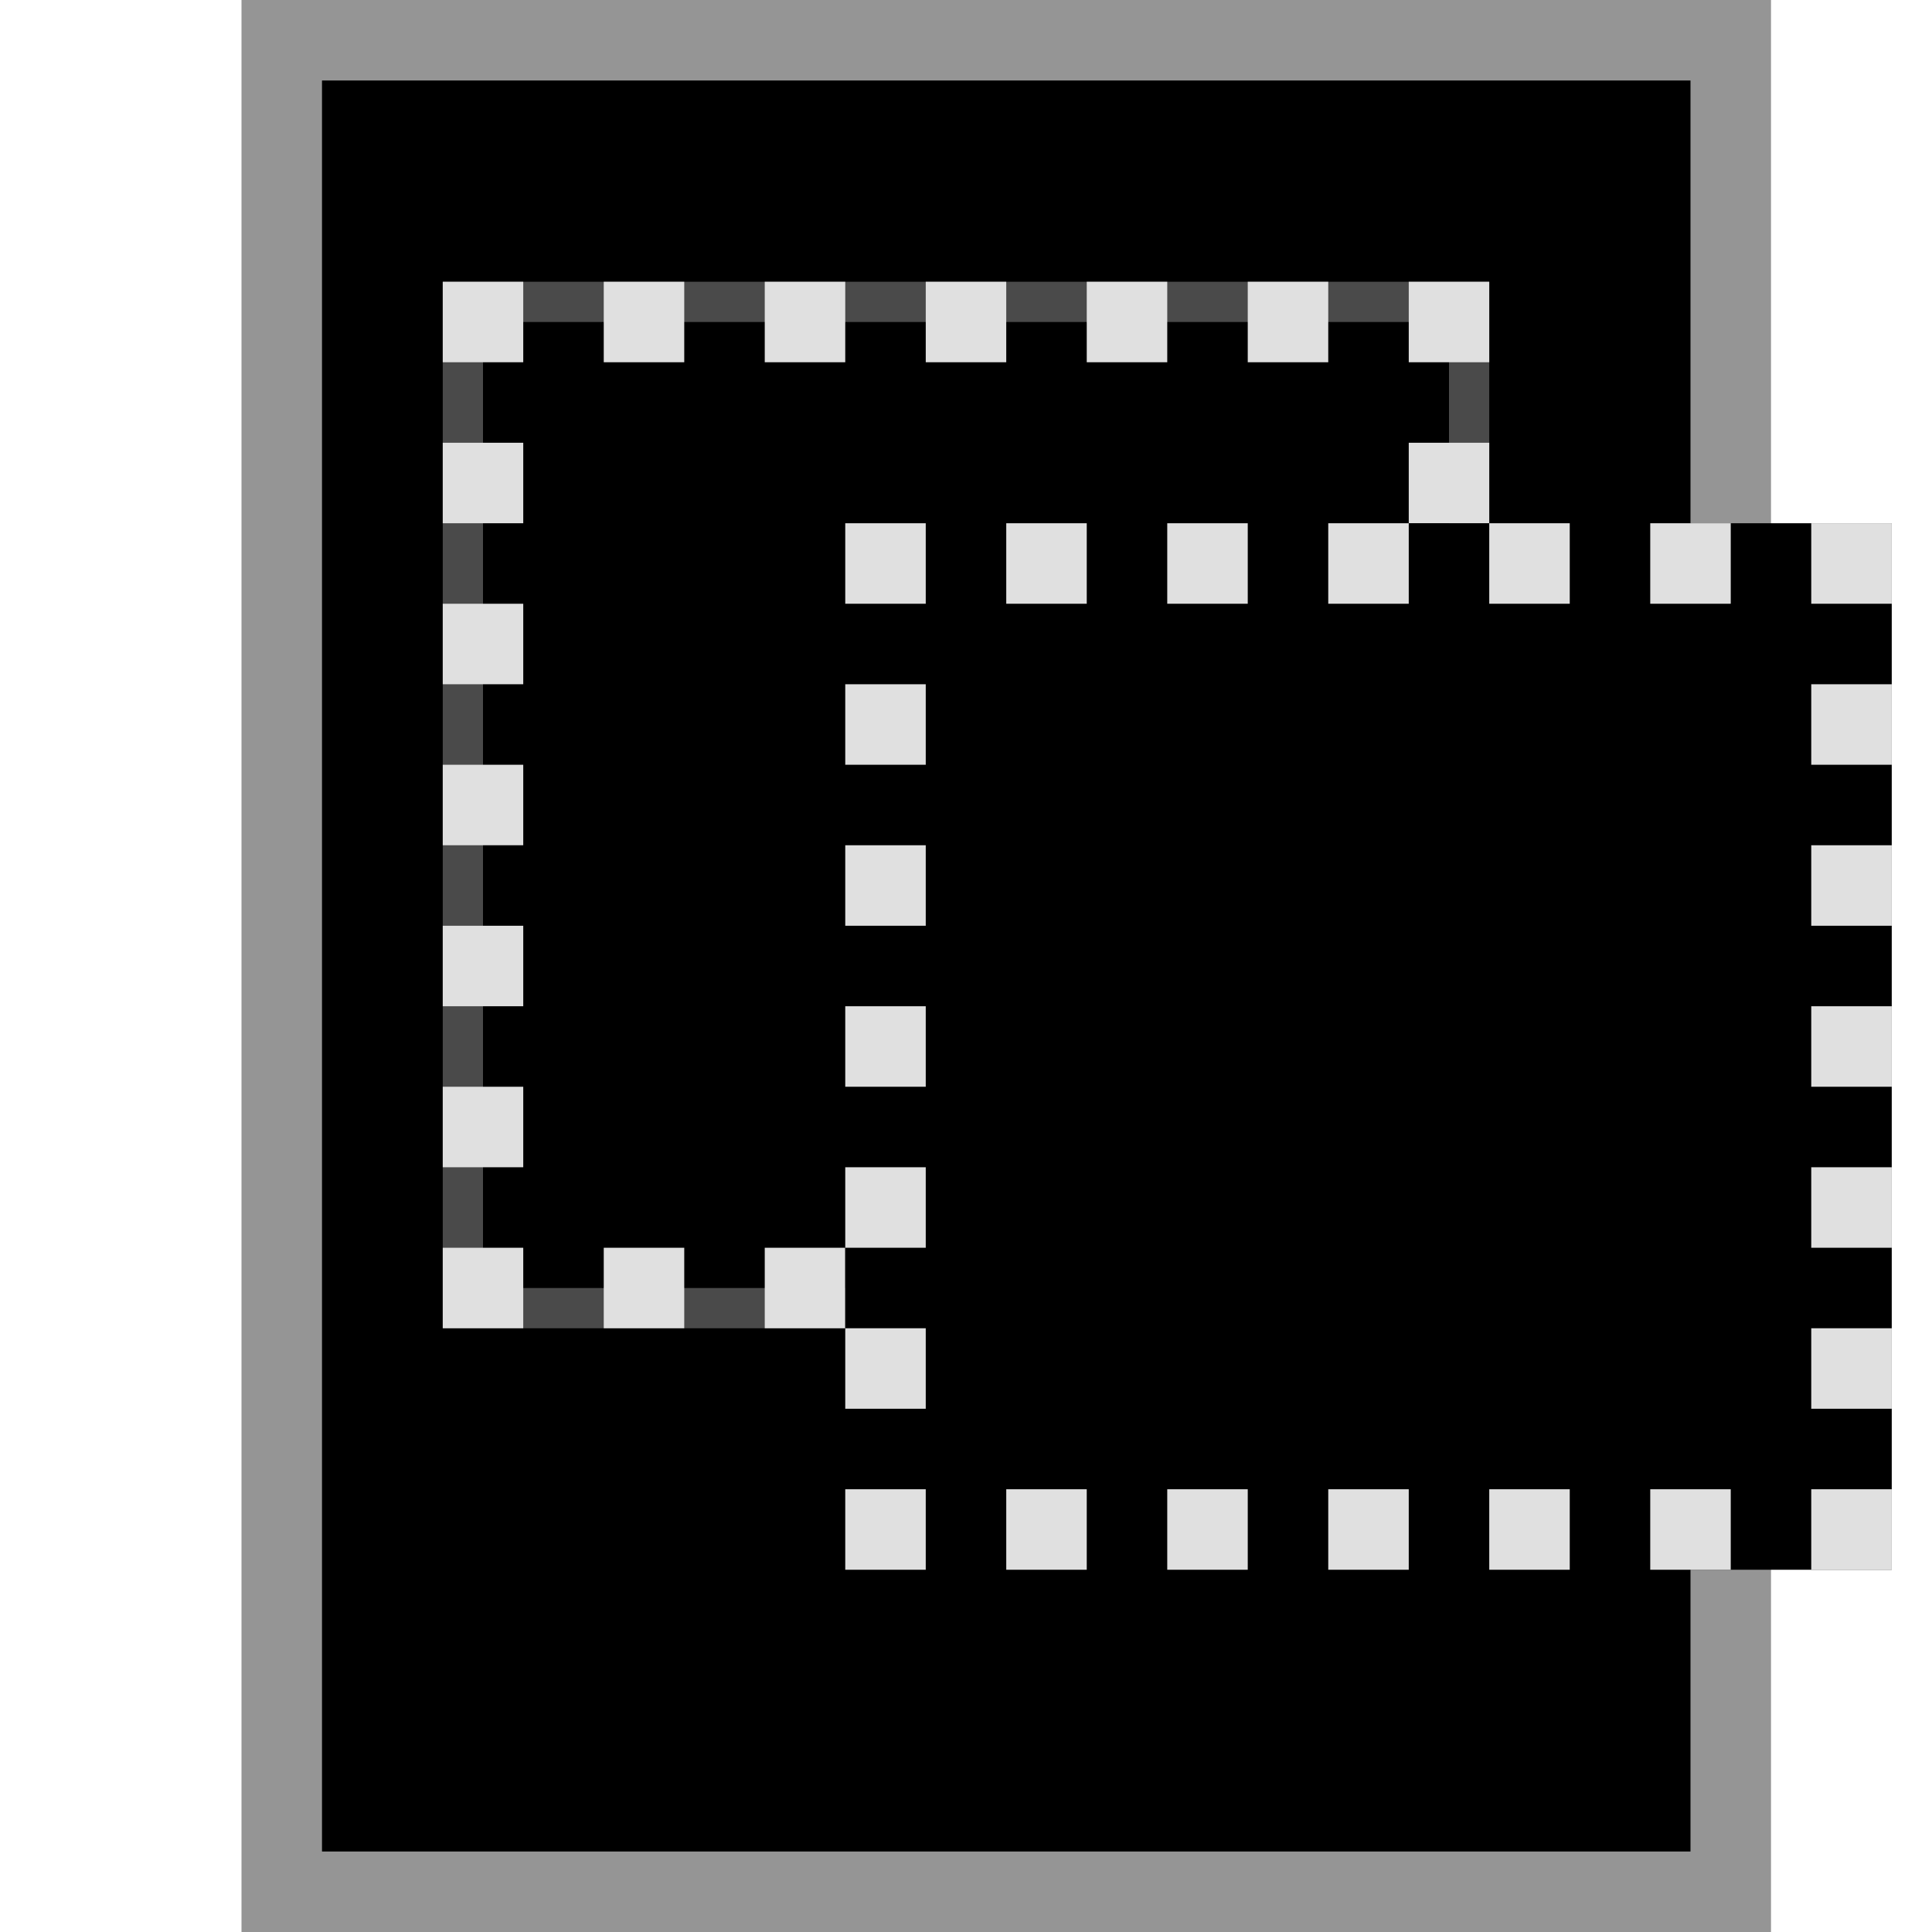
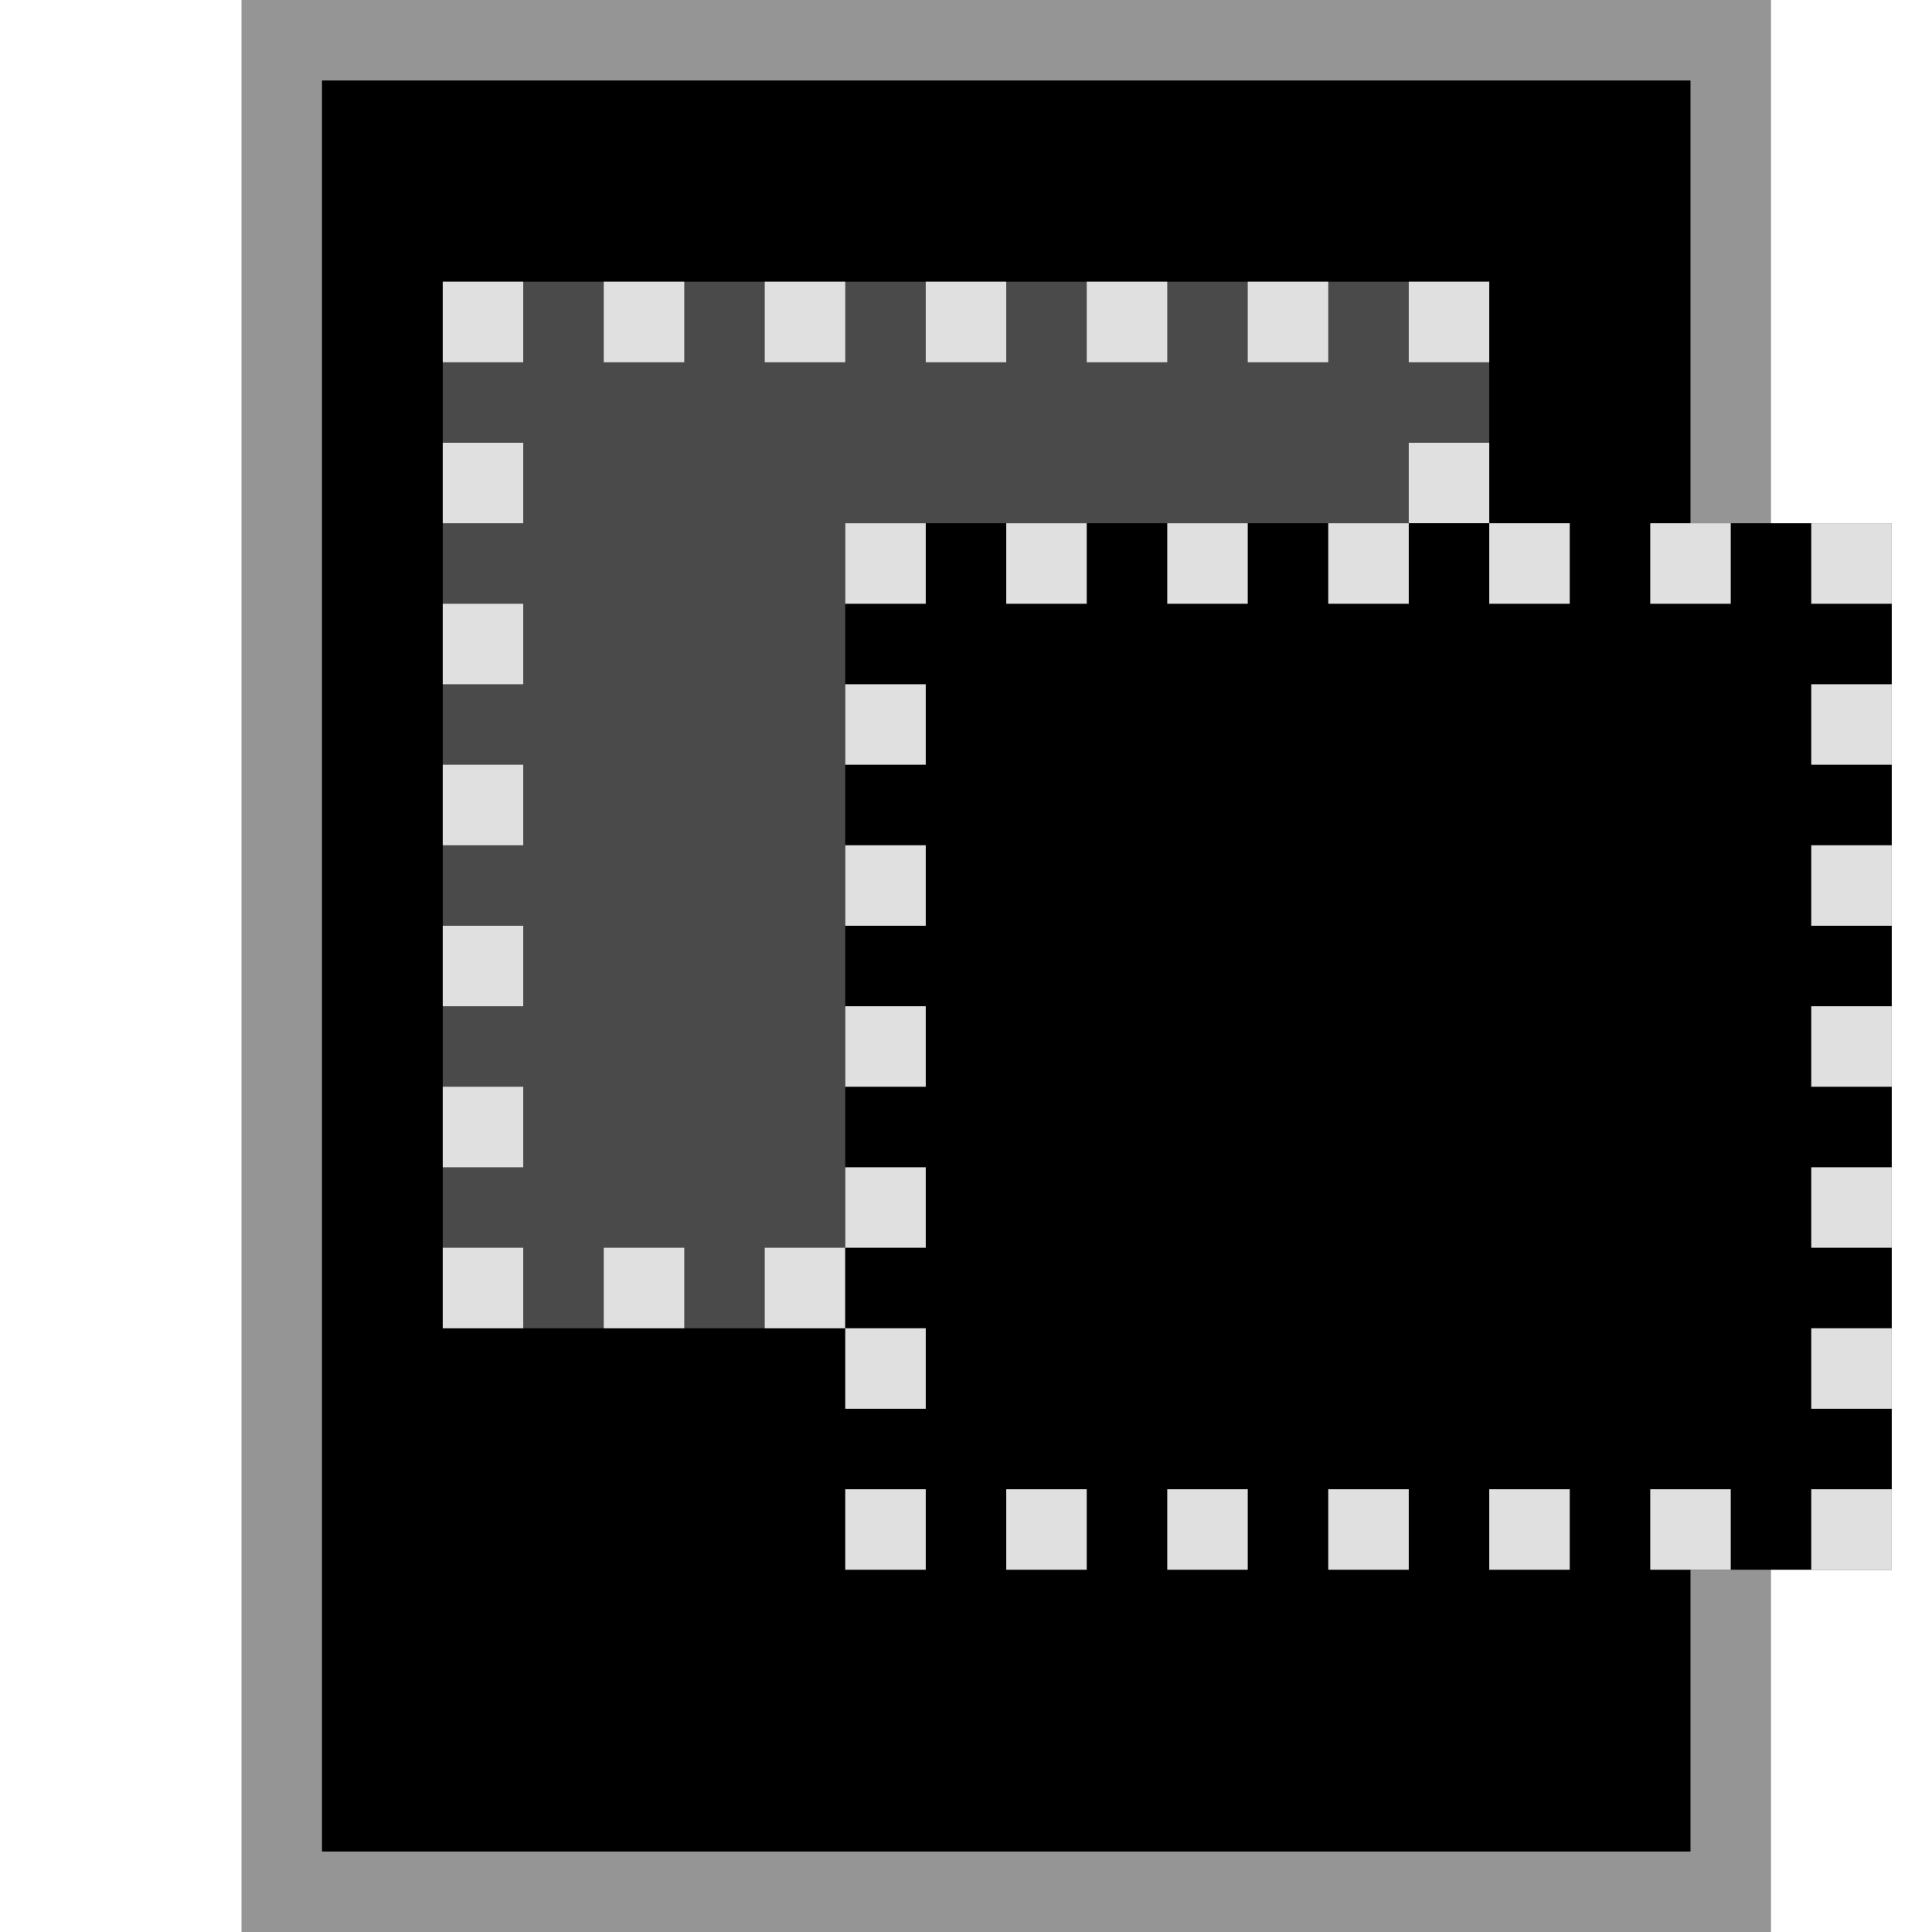
<svg xmlns="http://www.w3.org/2000/svg" id="svg5375" viewBox="0 0 24 24">
  <defs>
    <style>
      .cls-1 {
        stroke: #e0e0e0;
        stroke-dasharray: 1 1;
        stroke-dashoffset: .5px;
      }

      .cls-1, .cls-2, .cls-3 {
        fill: #000000;
      }

      .cls-2 {
        stroke: #959595;
      }

      .cls-3 {
        stroke: #000000;
      }

      .cls-4 {
        fill: #4a4a4a;
        stroke: #4a4a4a;
      }

      .cls-5 {
-         fill: #000000;
+         fill: transparent; fill-opacity: 0;
        stroke: #e0e0e0;
        stroke-dasharray: 1 1;
        stroke-dashoffset: .5px;
      }
    </style>
  </defs>
  <rect class="cls-2" x="3.5" y=".5" width="18" height="23" />
  <rect class="cls-4" x="6" y="4" width="12" height="12" />
  <rect class="cls-5" x="6" y="4" width="12" height="12" />
  <rect class="cls-3" x="11" y="7" width="12" height="12" />
  <rect class="cls-1" x="11" y="7" width="12" height="12" />
</svg>
